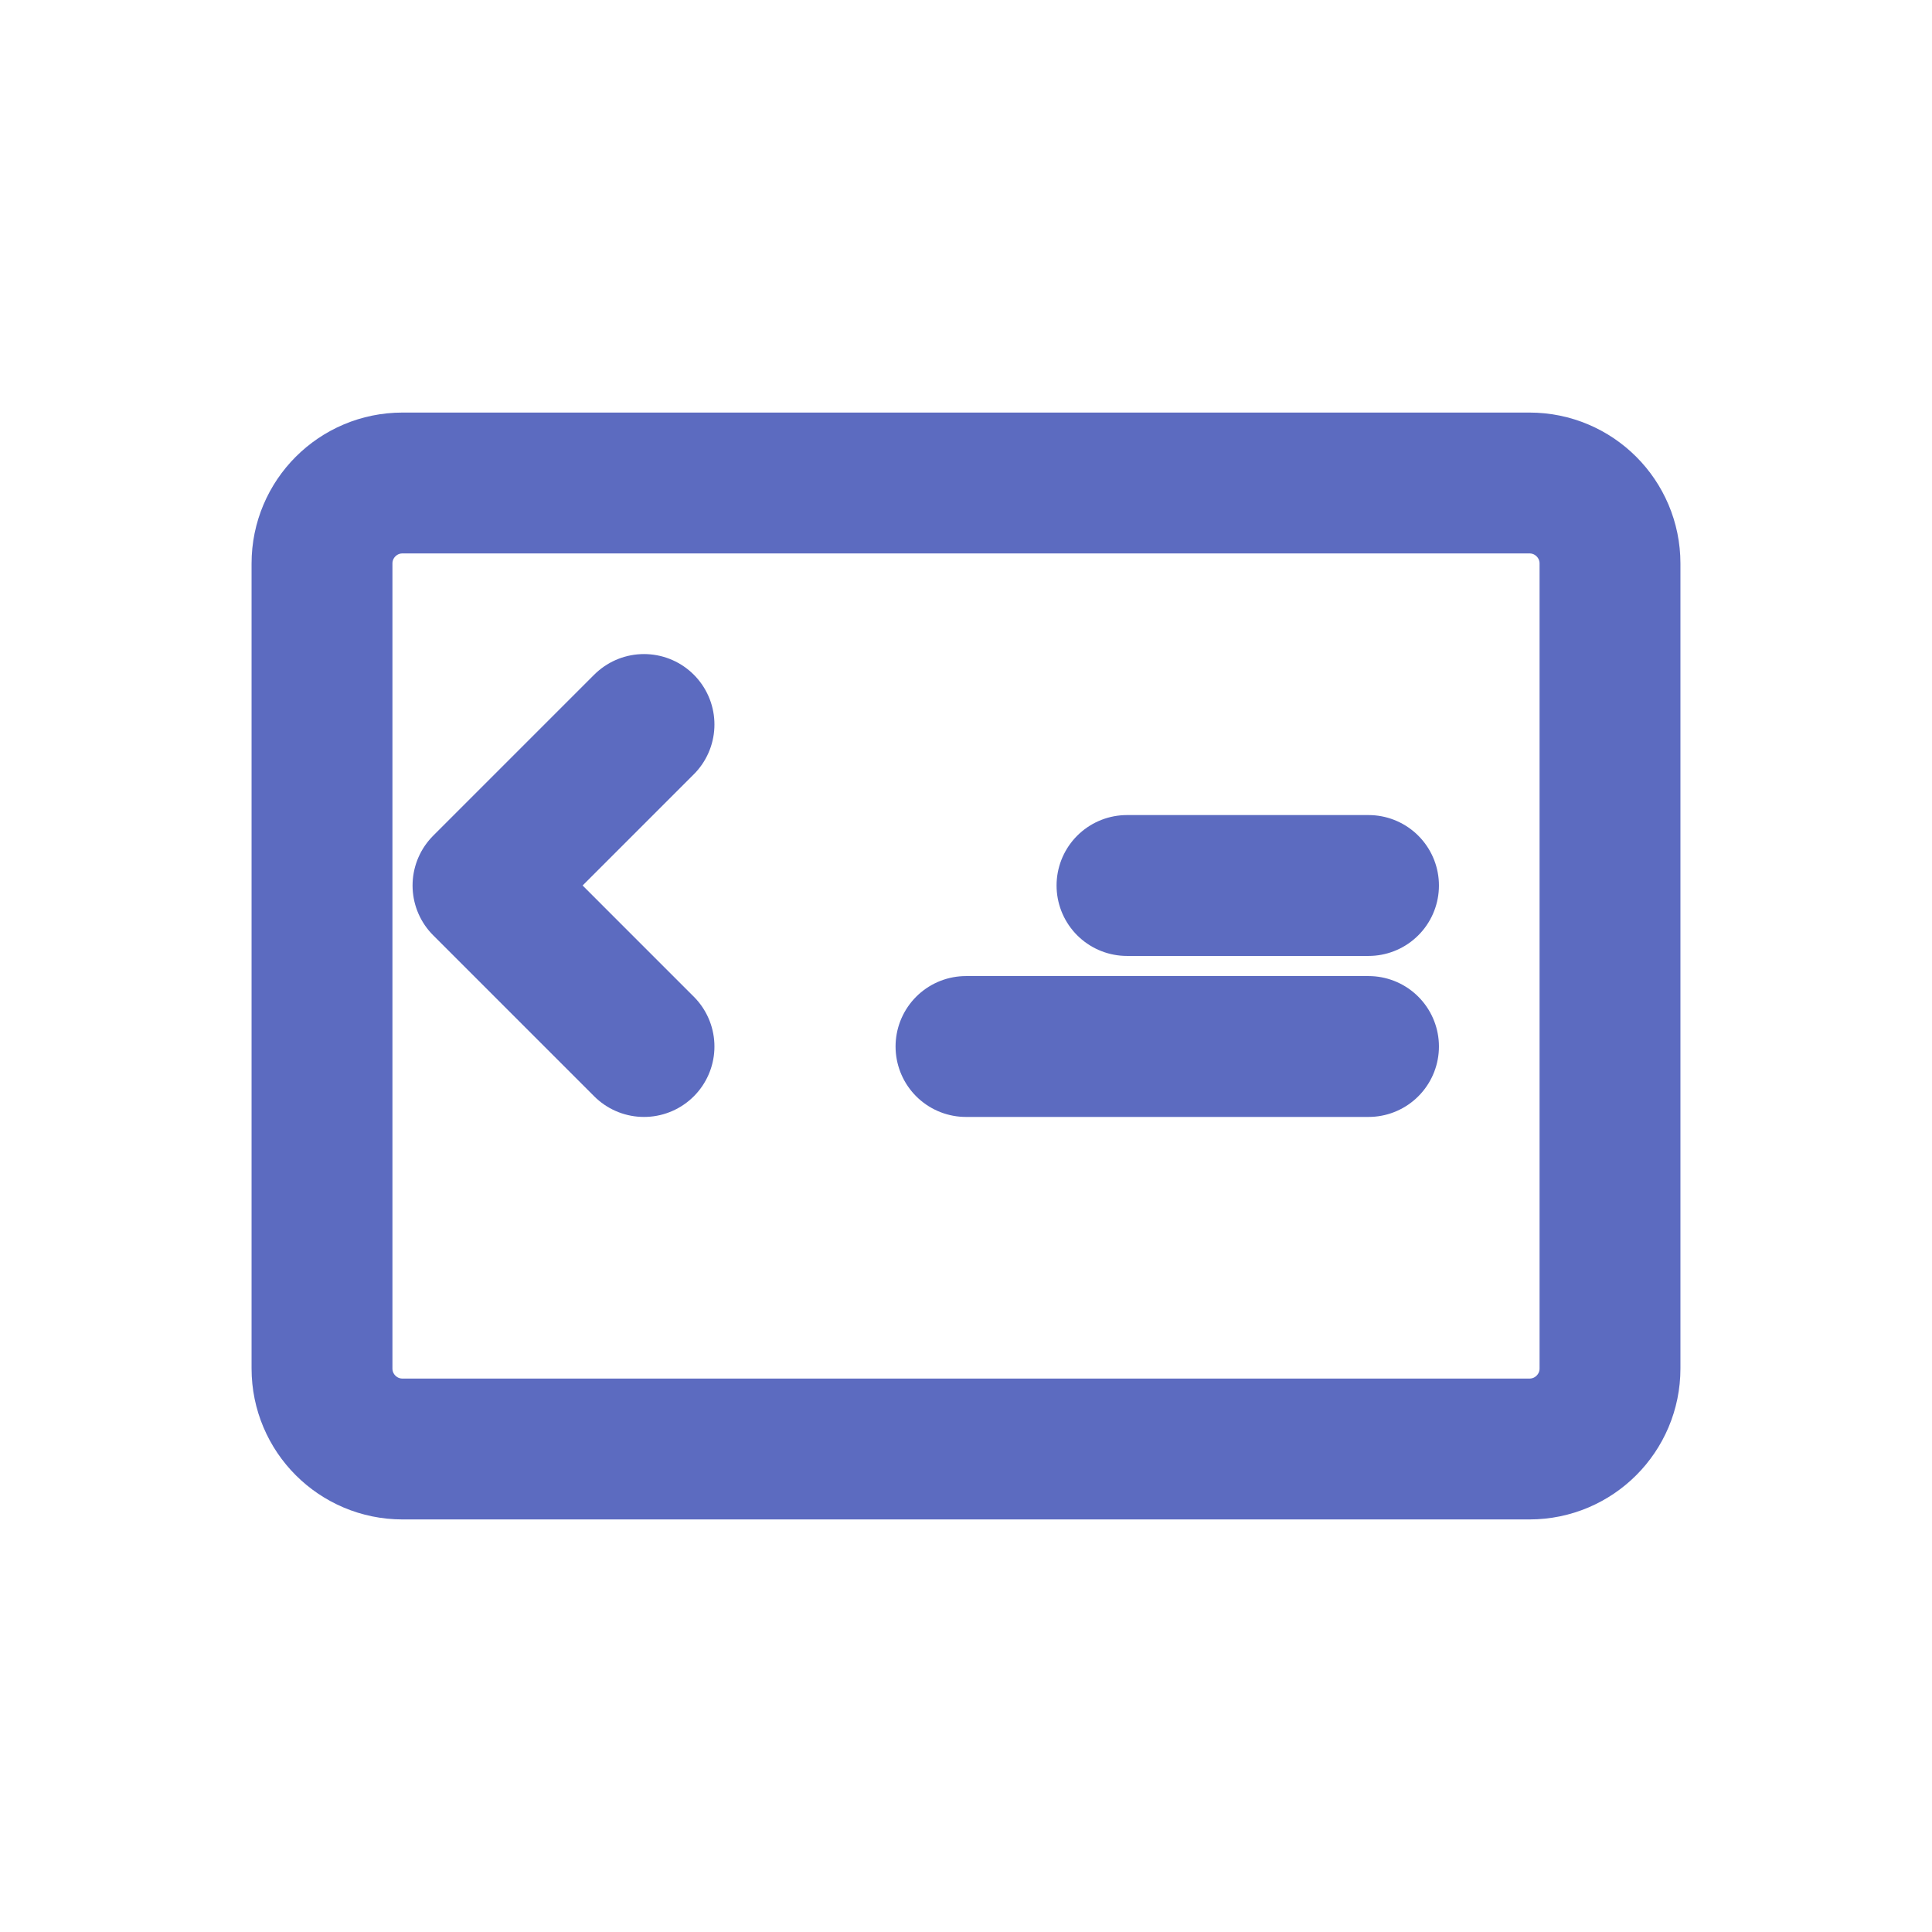
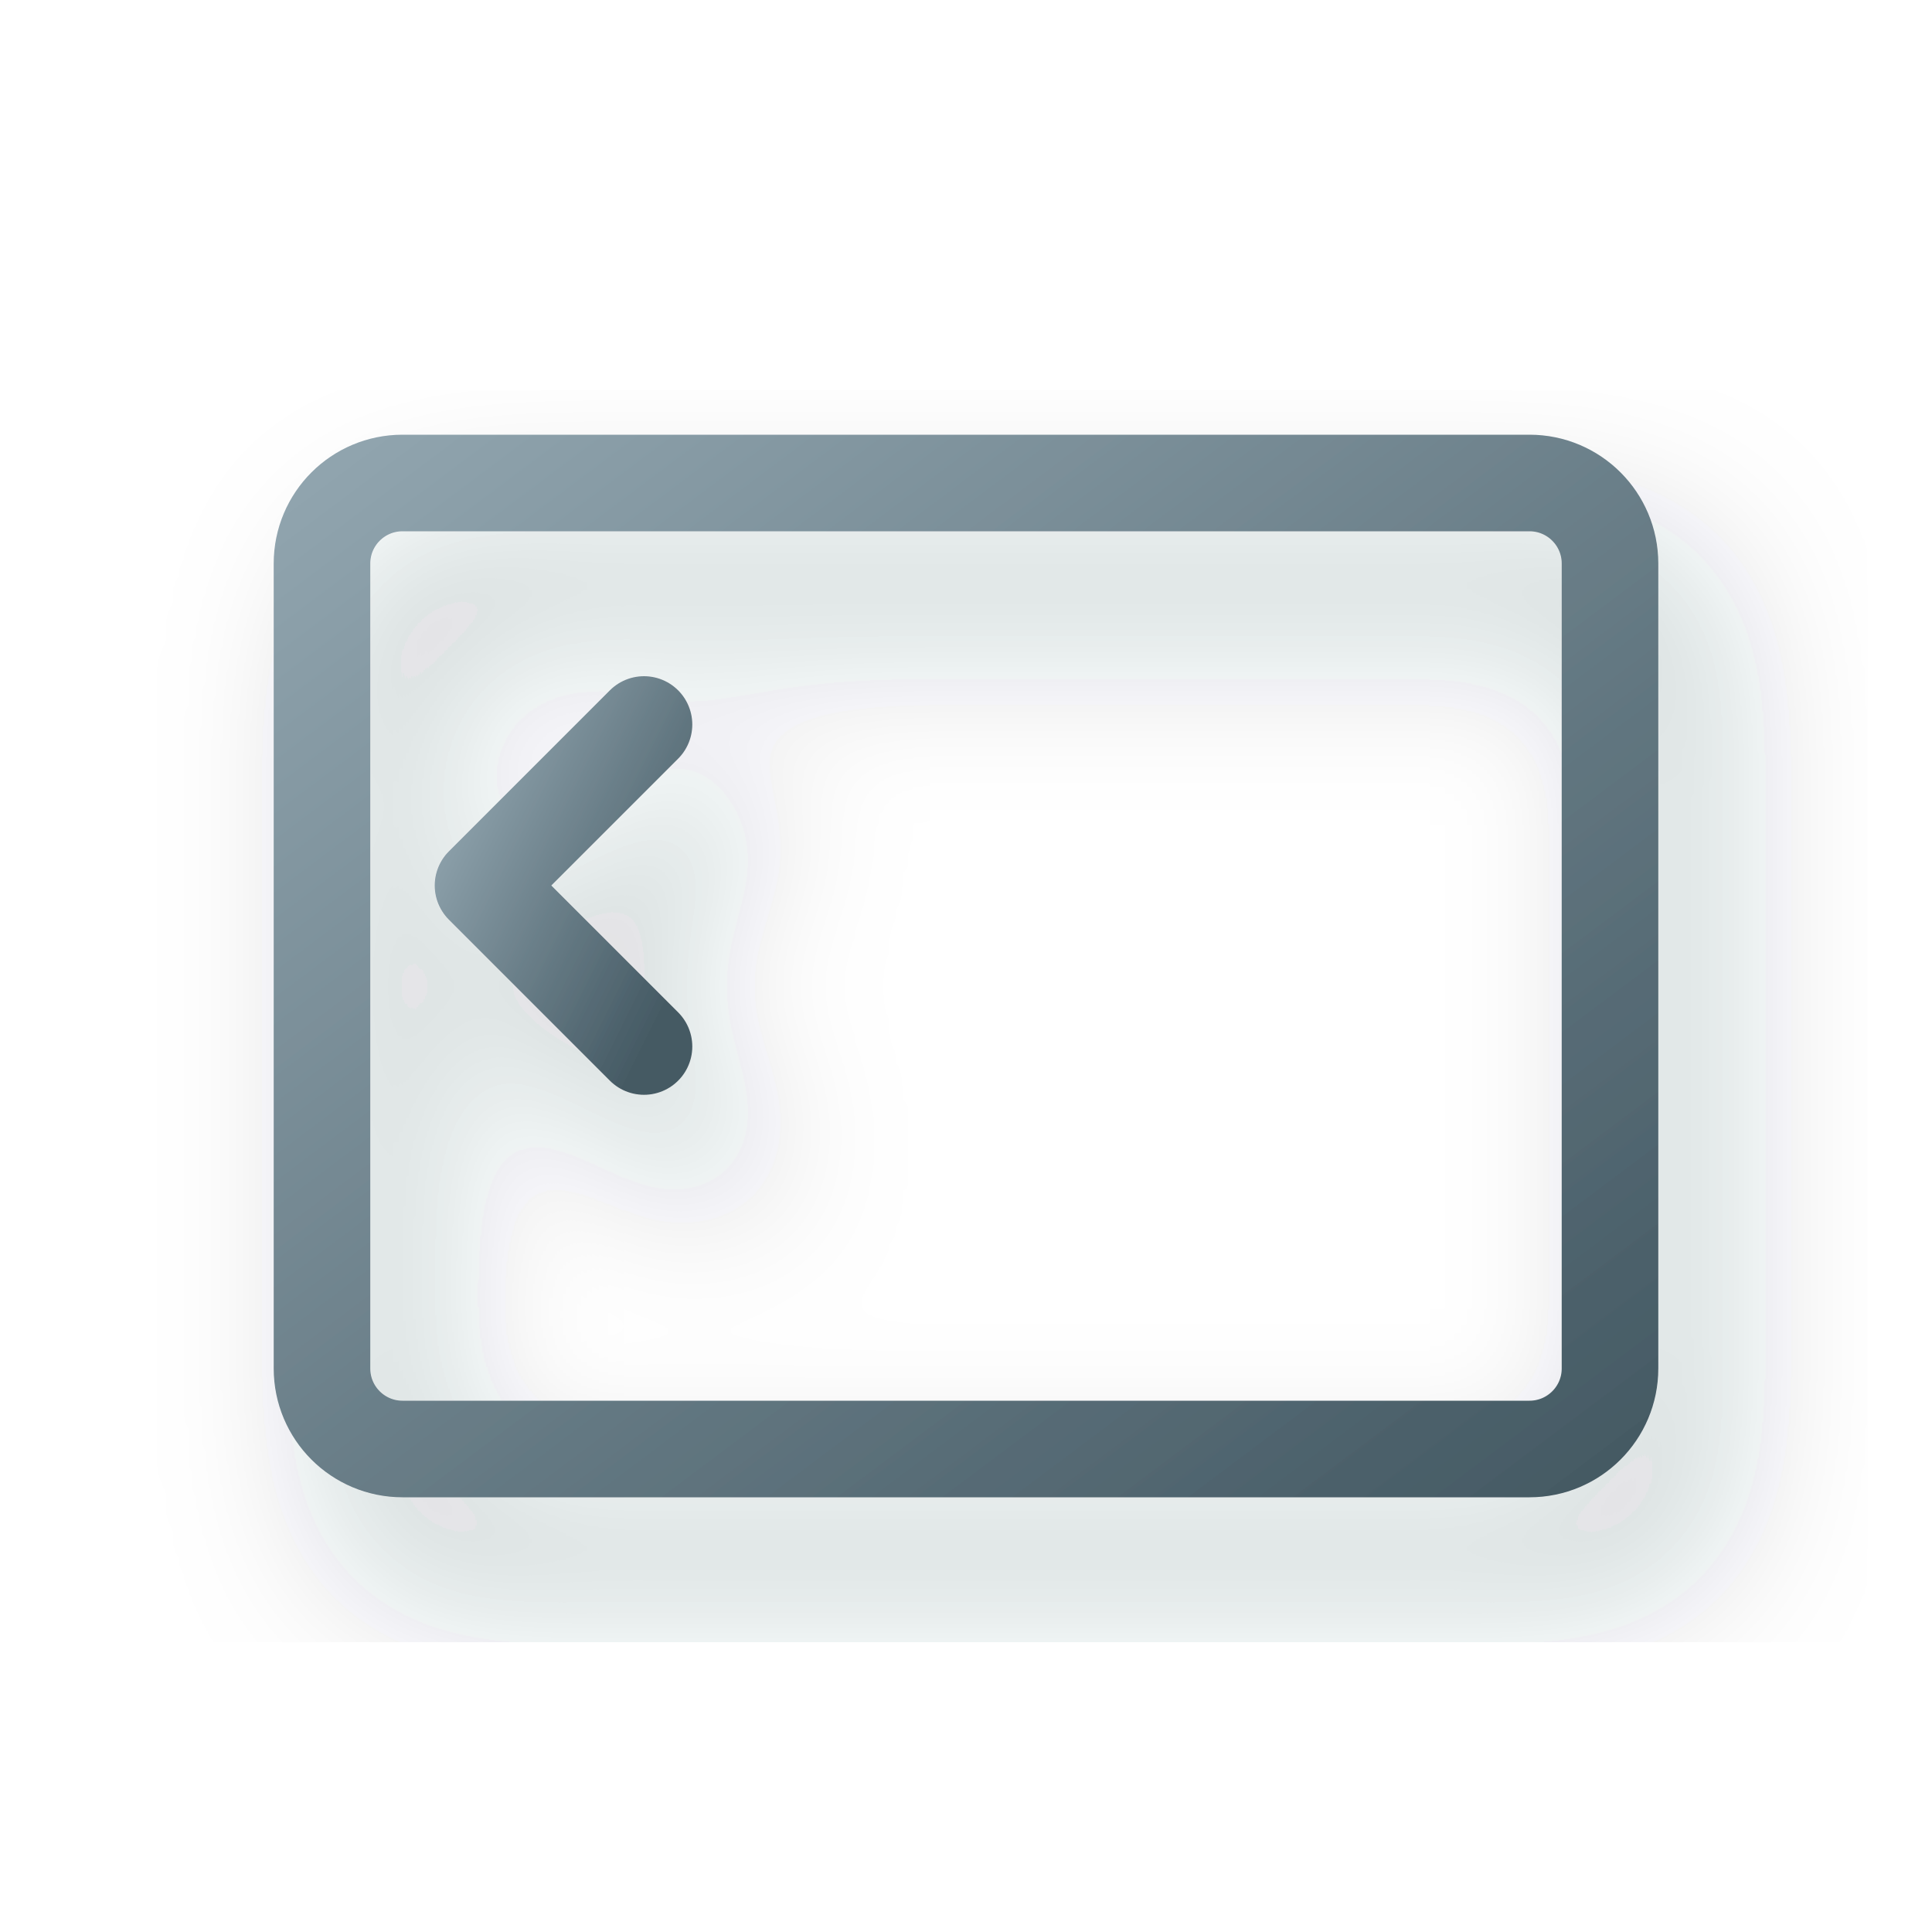
<svg xmlns="http://www.w3.org/2000/svg" viewBox="0 0 48 48">
-   <g fill="none" stroke="#5C6BC0" stroke-width="3.5" stroke-linecap="round" stroke-linejoin="round">
+   <defs>
+     <linearGradient id="iconGrad" x1="0%" y1="0%" x2="100%" y2="100%">
+       <stop offset="0%" stop-color="#90A4AE" />
+       <stop offset="100%" stop-color="#455A64" />
+     </linearGradient>
+     <filter id="shadow" x="-20%" y="-20%" width="140%" height="140%">
+       <feDropShadow dx="1.5" dy="2.5" stdDeviation="2" flood-color="#263238" flood-opacity="0.25" />
+     </filter>
+   </defs>
+   <g filter="url(#shadow)" fill="none" stroke="url(#iconGrad)" stroke-width="2.4" stroke-linecap="round" stroke-linejoin="round">
    <rect x="8" y="12" width="32" height="24" rx="2" />
    <path d="M16 18l-4 4 4 4" />
    <path d="M28 22h6" />
    <path d="M24 26h10" />
  </g>
</svg>
